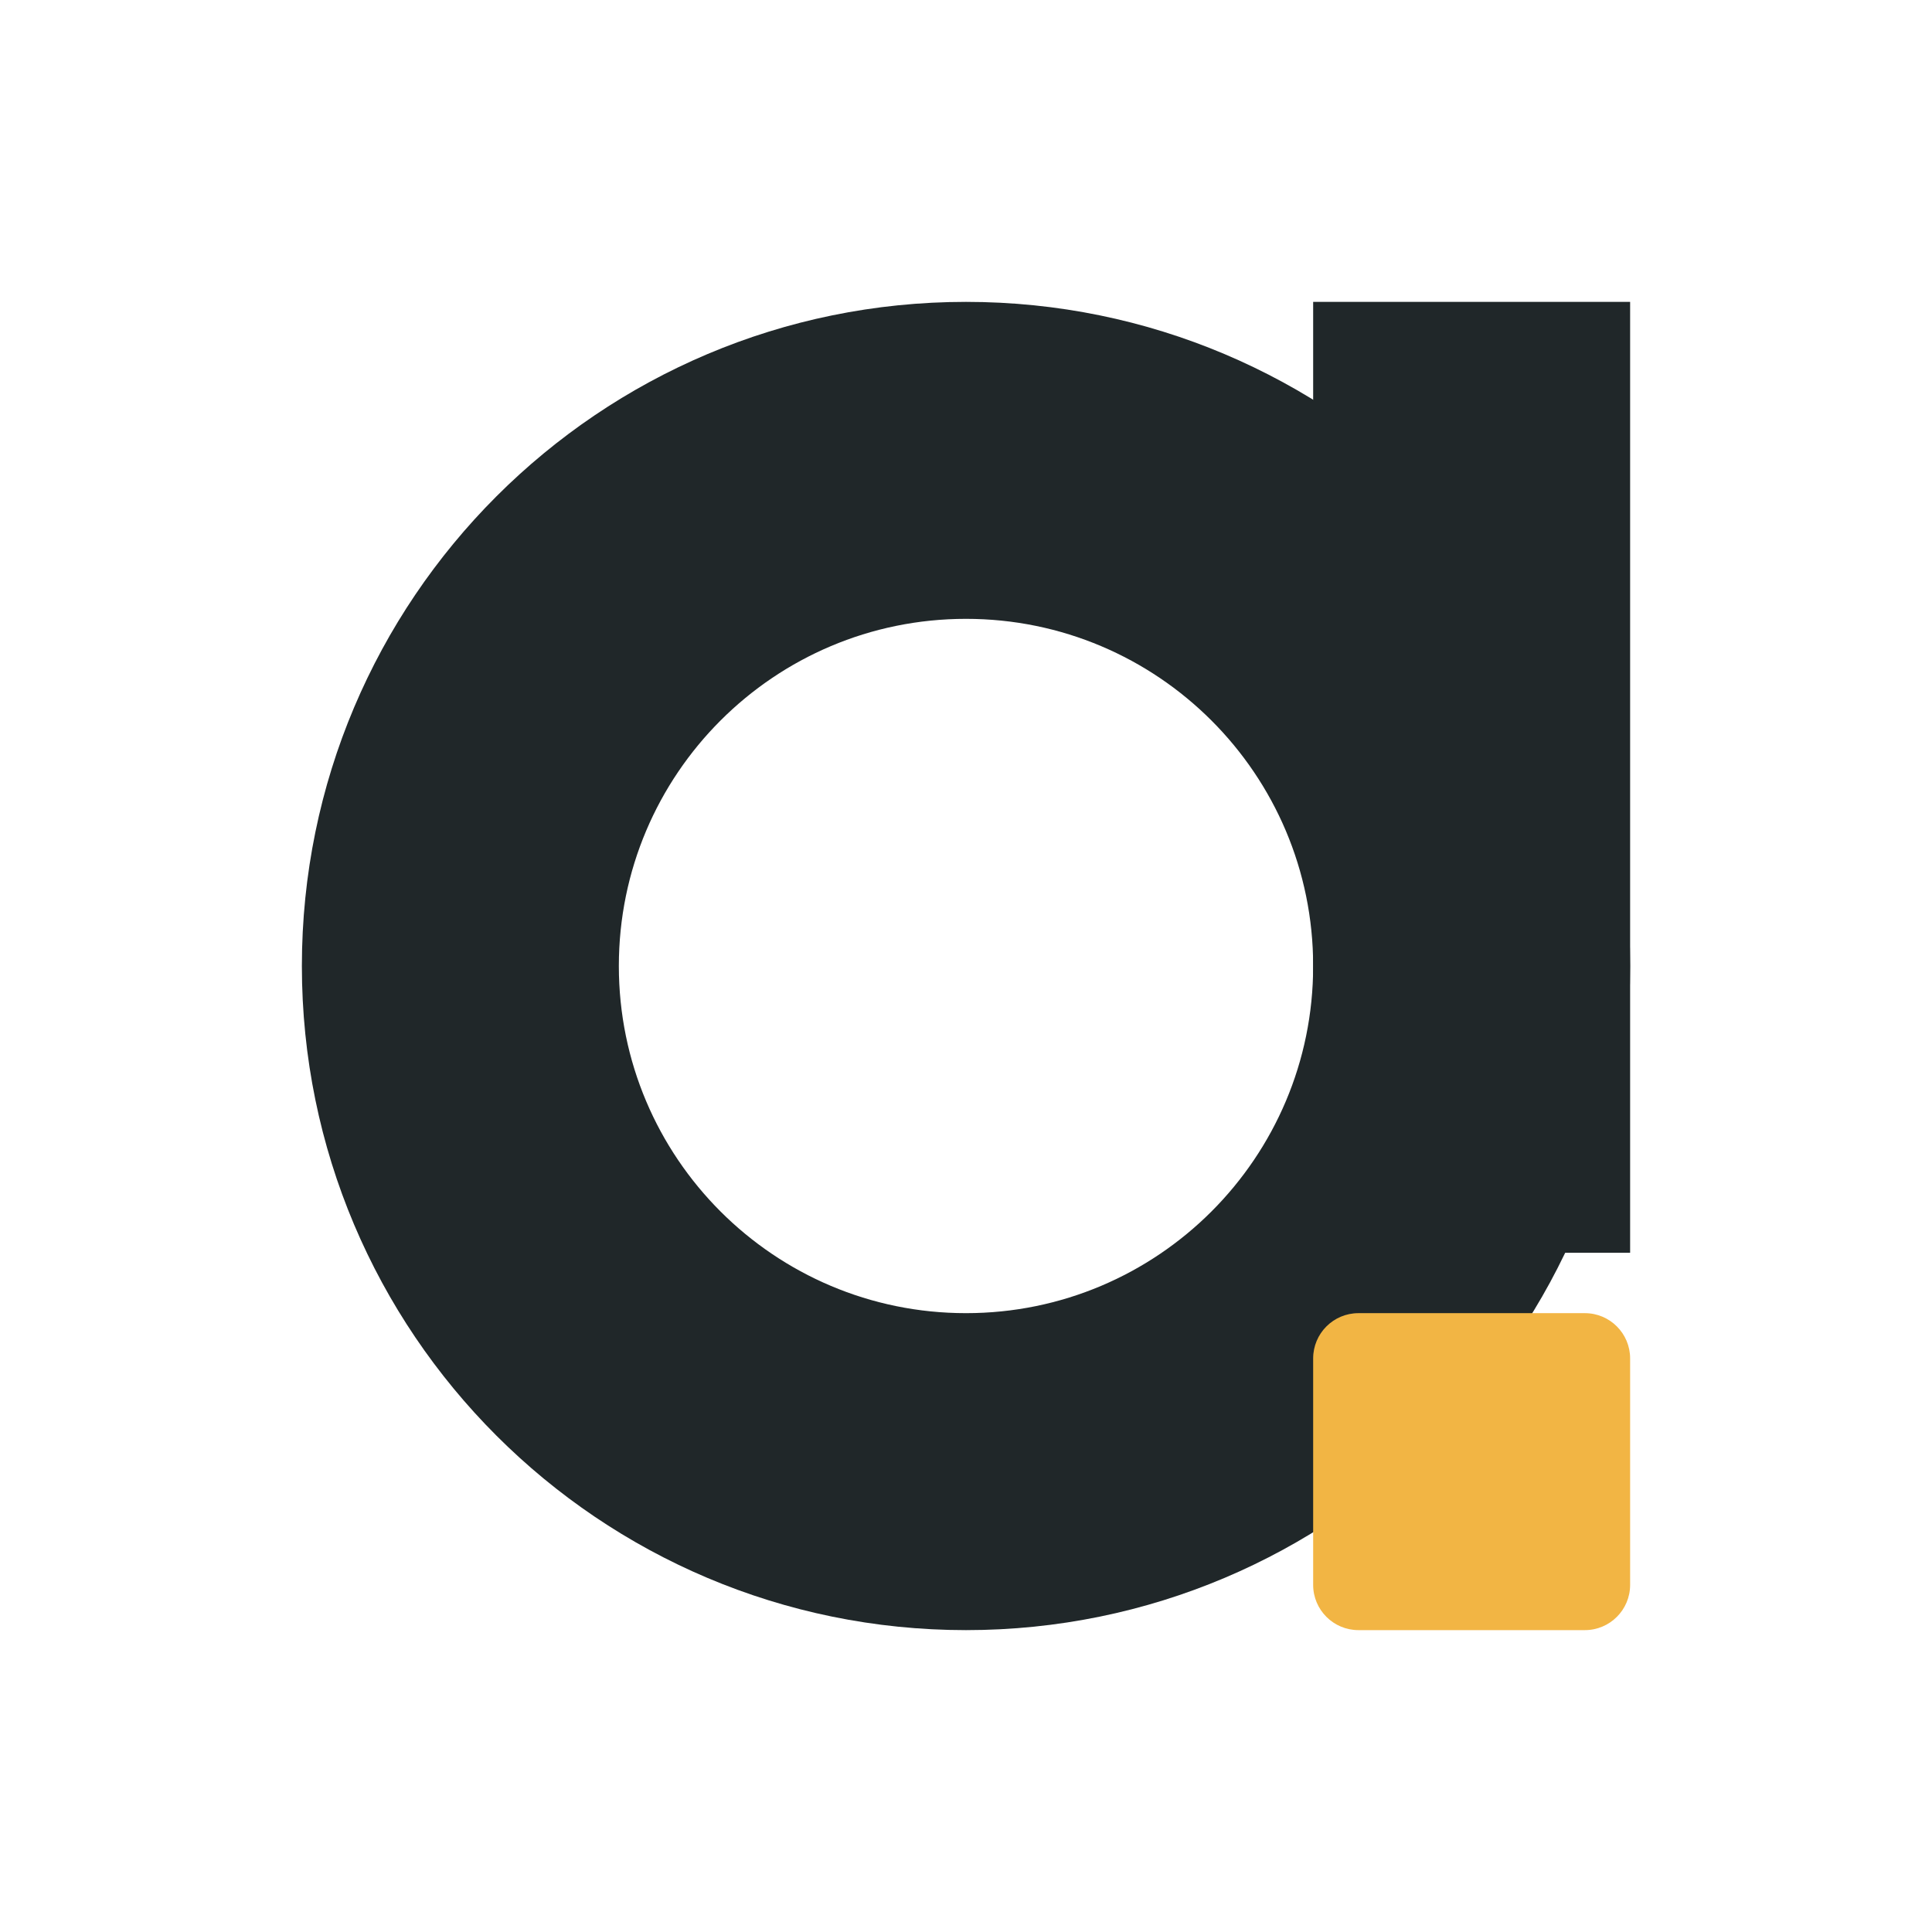
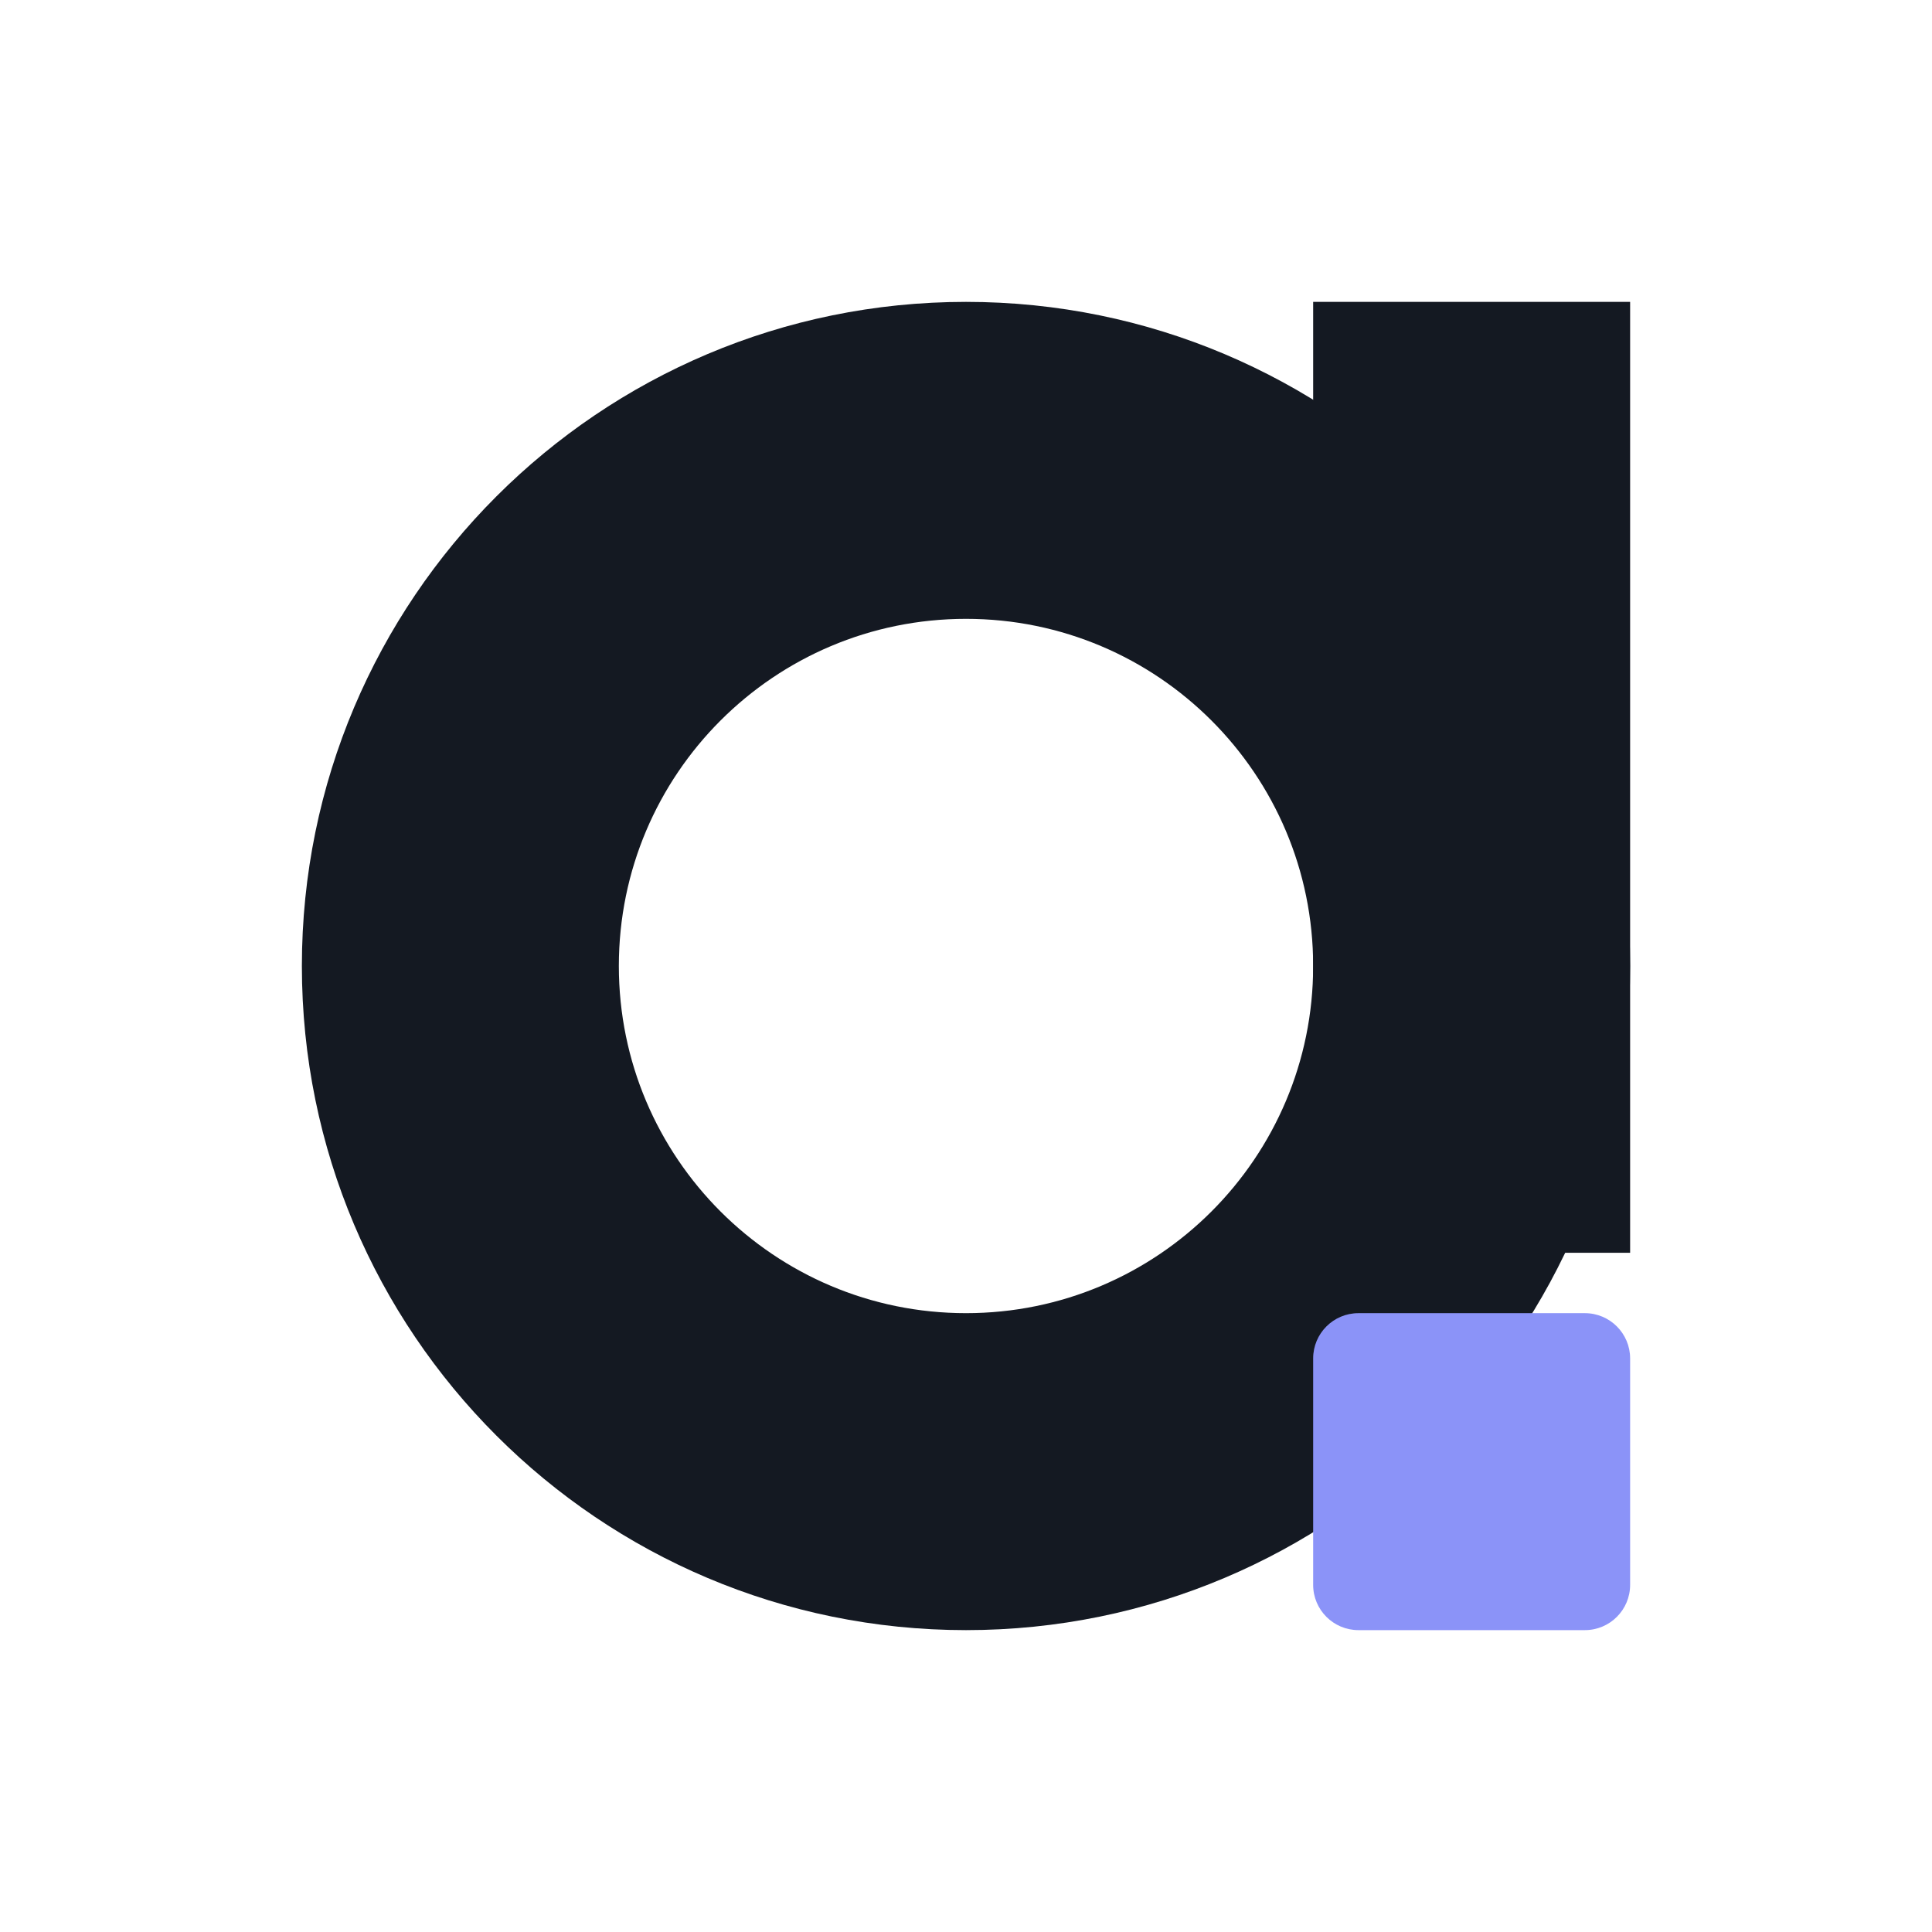
<svg xmlns="http://www.w3.org/2000/svg" viewBox="0 0 128 128" role="img" aria-label="alphateklab">
-   <path fill="#202729" fill-rule="evenodd" d="M64 20a44 44 0 1 0 0 88a44 44 0 1 0 0-88Zm0 21a23 23 0 1 1 0 46a23 23 0 1 1 0-46Z" />
-   <path fill="#202729" d="M87 20h21v63H87z" />
-   <rect x="87" y="87" width="21" height="21" rx="3" fill="#F2B544" />
+   <path fill="#141922" fill-rule="evenodd" d="M64 20a44 44 0 1 0 0 88a44 44 0 1 0 0-88Zm0 21a23 23 0 1 1 0 46a23 23 0 1 1 0-46Z" />
+   <path fill="#141922" d="M87 20h21v63H87z" />
+   <rect x="87" y="87" width="21" height="21" rx="3" fill="#8B93F8" />
</svg>
